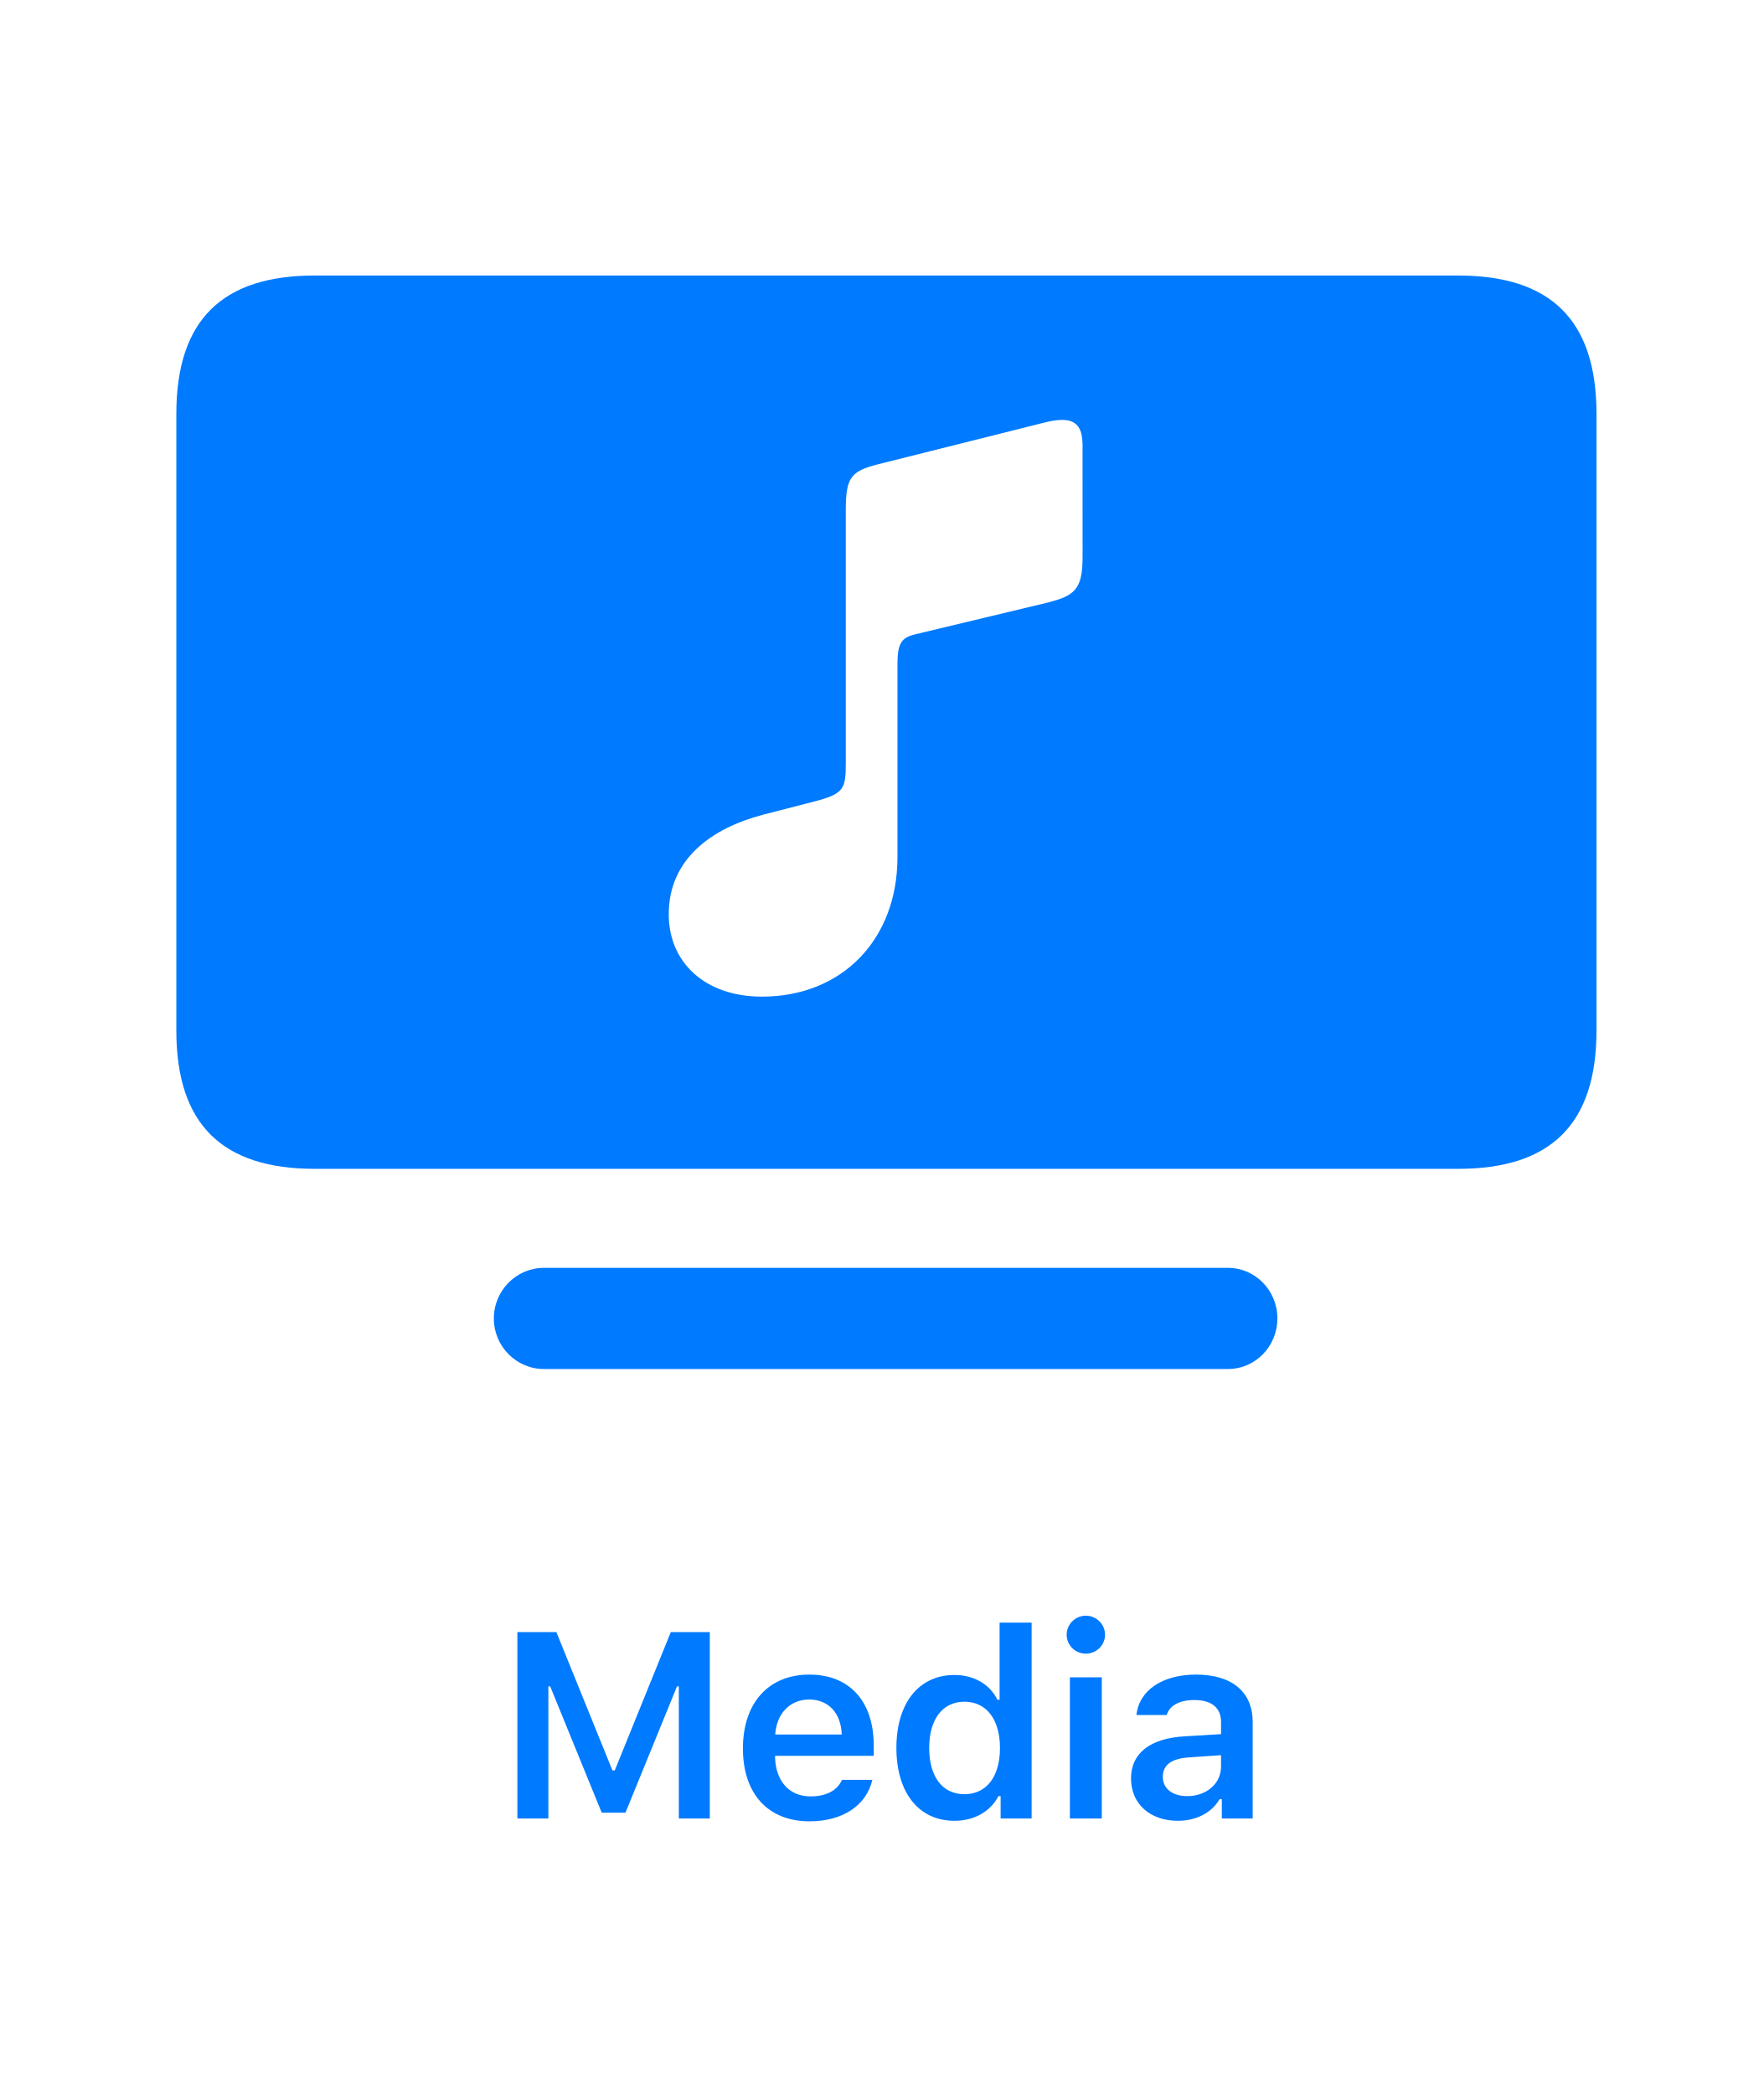
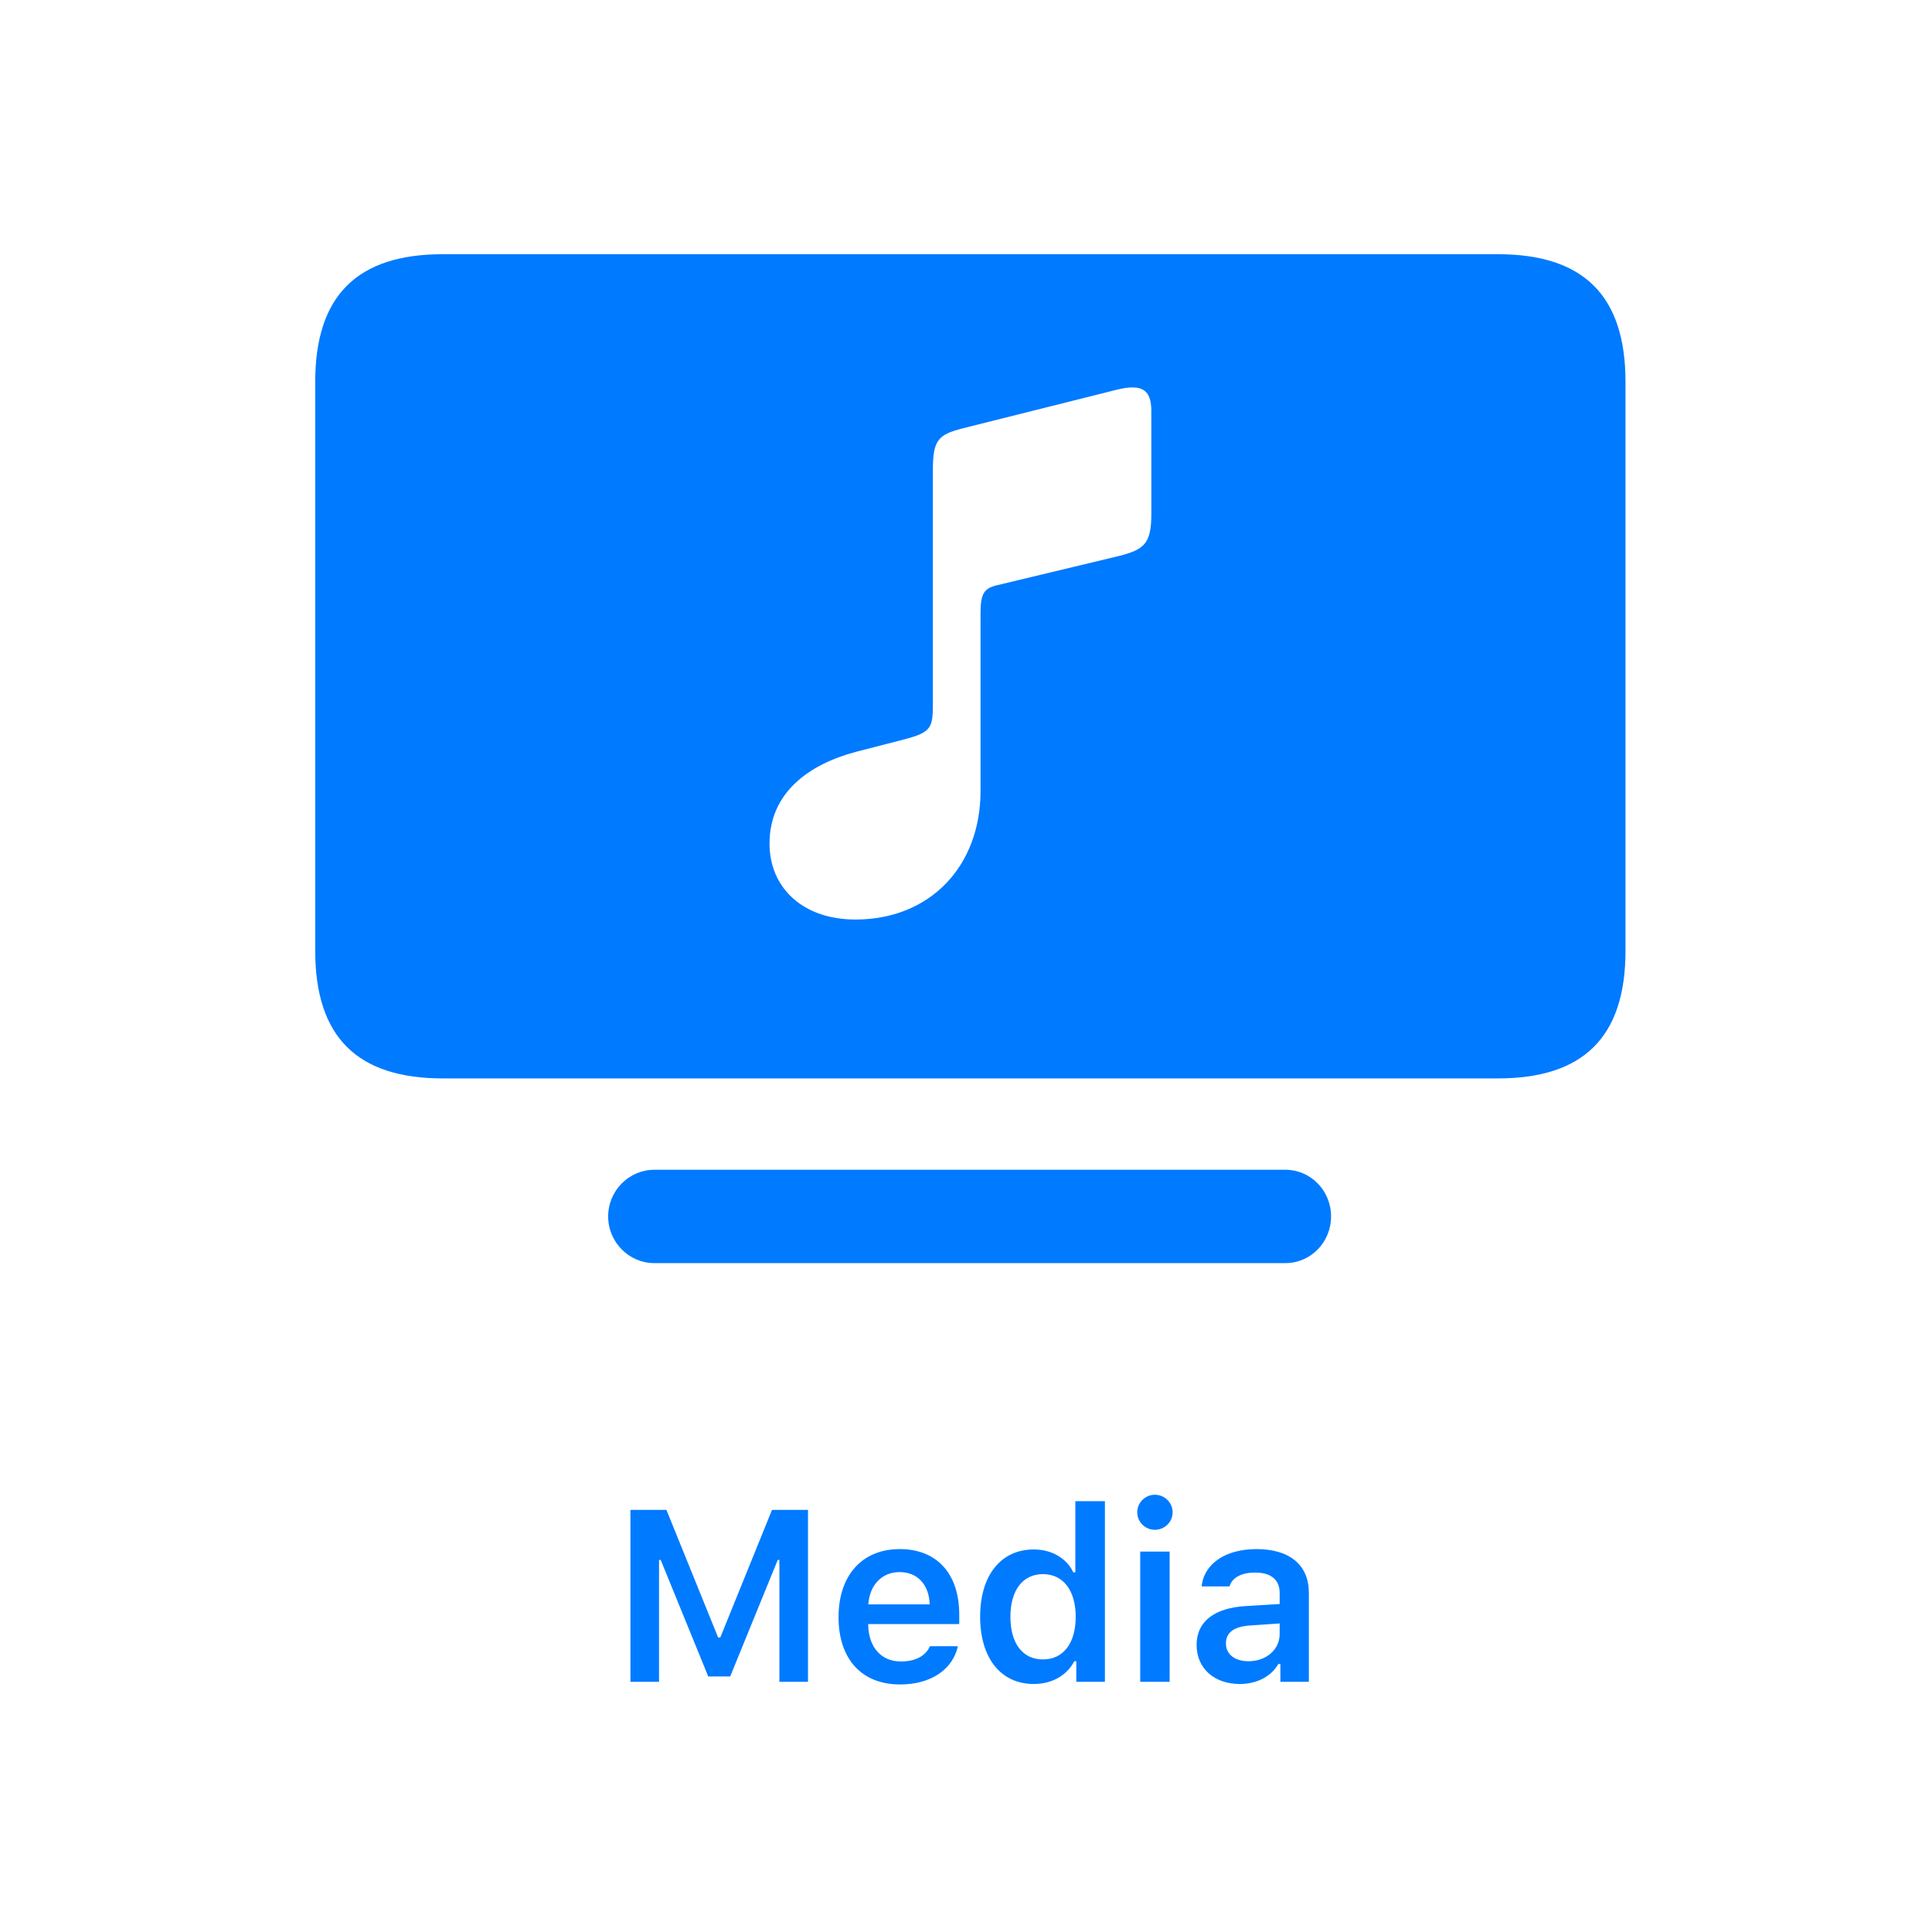
- <svg xmlns="http://www.w3.org/2000/svg" width="160px" height="190px" viewBox="0 0 160 190" version="1.1">
+ <svg xmlns="http://www.w3.org/2000/svg" width="190px" height="190px" viewBox="0 0 190 190" version="1.1">
  <g id="Media" stroke="none" stroke-width="1" fill="none" fill-rule="evenodd">
-     <path d="M28.549,106.055 L132.309,106.055 C140.658,106.055 144.857,102.051 144.857,93.506 L144.857,37.549 C144.857,29.004 140.658,25 132.309,25 L28.549,25 C20.199,25 16,29.004 16,37.549 L16,93.506 C16,102.051 20.199,106.055 28.549,106.055 Z M95.004,54.688 L82.992,57.568 C81.82,57.861 81.43,58.35 81.43,60.254 L81.43,77.783 C81.43,85.205 76.449,90.43 69.125,90.43 C63.949,90.43 60.678,87.305 60.678,82.959 C60.678,77.93 64.584,75.146 69.223,73.926 L73.959,72.705 L74.391,72.587 C76.569,71.963 76.742,71.447 76.742,69.287 L76.742,46.24 C76.742,43.297 77.25,42.754 79.611,42.142 L94.809,38.33 C97.465,37.666 98.186,38.476 98.225,40.314 L98.227,50.537 C98.227,53.516 97.494,54.053 95.004,54.688 Z M115.902,119.629 C115.902,122.168 113.9,124.219 111.41,124.219 L49.35,124.219 C46.859,124.219 44.809,122.168 44.809,119.629 C44.809,117.09 46.859,115.039 49.35,115.039 L111.41,115.039 C113.9,115.039 115.902,117.09 115.902,119.629 Z" fill="#007AFF" fill-rule="nonzero" />
-     <path d="M64.404,165 L64.404,148.09 L60.865,148.09 L55.779,160.641 L55.569,160.641 L50.483,148.09 L46.944,148.09 L46.944,165 L49.756,165 L49.756,153.012 L49.92,153.012 L54.596,164.473 L56.752,164.473 L61.428,153.012 L61.592,153.012 L61.592,165 L64.404,165 Z M76.397,161.496 C75.975,162.457 74.979,162.996 73.537,162.996 C71.627,162.996 70.397,161.637 70.326,159.469 L70.326,159.316 L79.279,159.316 L79.279,158.391 C79.279,154.371 77.088,151.945 73.432,151.945 C69.717,151.945 67.408,154.535 67.408,158.648 C67.408,162.75 69.682,165.258 73.455,165.258 C76.479,165.258 78.623,163.805 79.151,161.496 L76.397,161.496 Z M73.42,154.207 C75.166,154.207 76.315,155.438 76.373,157.383 L70.338,157.383 C70.467,155.461 71.686,154.207 73.42,154.207 Z M86.607,165.211 C88.389,165.211 89.865,164.379 90.592,162.973 L90.791,162.973 L90.791,165 L93.604,165 L93.604,147.234 L90.697,147.234 L90.697,154.23 L90.498,154.23 C89.818,152.824 88.365,151.98 86.607,151.98 C83.373,151.98 81.334,154.535 81.334,158.59 C81.334,162.656 83.361,165.211 86.607,165.211 Z M87.51,154.406 C89.502,154.406 90.732,156.012 90.732,158.602 C90.732,161.203 89.514,162.797 87.51,162.797 C85.518,162.797 84.311,161.227 84.311,158.602 C84.311,155.988 85.529,154.406 87.51,154.406 Z M98.518,150.047 C99.478,150.047 100.264,149.285 100.264,148.324 C100.264,147.375 99.478,146.602 98.518,146.602 C97.568,146.602 96.783,147.375 96.783,148.324 C96.783,149.285 97.568,150.047 98.518,150.047 Z M97.076,165 L99.971,165 L99.971,152.191 L97.076,152.191 L97.076,165 Z M106.865,165.211 C108.541,165.211 109.947,164.484 110.662,163.242 L110.861,163.242 L110.861,165 L113.662,165 L113.662,156.246 C113.662,153.539 111.81,151.945 108.517,151.945 C105.471,151.945 103.349,153.375 103.115,155.613 L105.857,155.613 C106.127,154.734 107.041,154.254 108.377,154.254 C109.947,154.254 110.791,154.969 110.791,156.246 L110.791,157.348 L107.486,157.547 C104.369,157.723 102.623,159.07 102.623,161.367 C102.623,163.711 104.392,165.211 106.865,165.211 Z M107.721,162.973 C106.432,162.973 105.506,162.328 105.506,161.227 C105.506,160.16 106.267,159.562 107.896,159.457 L110.791,159.258 L110.791,160.301 C110.791,161.824 109.478,162.973 107.721,162.973 Z" fill="#007AFF" fill-rule="nonzero" />
+     <path d="M43.549,106.055 L147.309,106.055 C155.658,106.055 159.857,102.051 159.857,93.506 L159.857,37.549 C159.857,29.004 155.658,25 147.309,25 L43.549,25 C35.199,25 31,29.004 31,37.549 L31,93.506 C31,102.051 35.199,106.055 43.549,106.055 Z M110.004,54.688 L97.992,57.568 C96.82,57.861 96.43,58.35 96.43,60.254 L96.43,77.783 C96.43,85.205 91.449,90.43 84.125,90.43 C78.949,90.43 75.678,87.305 75.678,82.959 C75.678,77.93 79.584,75.146 84.223,73.926 L88.959,72.705 L89.391,72.587 C91.569,71.963 91.742,71.447 91.742,69.287 L91.742,46.24 C91.742,43.297 92.25,42.754 94.611,42.142 L109.809,38.33 C112.465,37.666 113.186,38.476 113.225,40.314 L113.227,50.537 C113.227,53.516 112.494,54.053 110.004,54.688 Z M130.902,119.629 C130.902,122.168 128.9,124.219 126.41,124.219 L64.35,124.219 C61.859,124.219 59.809,122.168 59.809,119.629 C59.809,117.09 61.859,115.039 64.35,115.039 L126.41,115.039 C128.9,115.039 130.902,117.09 130.902,119.629 Z" fill="#007AFF" fill-rule="nonzero" />
+     <path d="M79.461,165.398 L79.461,148.488 L75.922,148.488 L70.836,161.039 L70.625,161.039 L65.539,148.488 L62,148.488 L62,165.398 L64.812,165.398 L64.812,153.41 L64.977,153.41 L69.652,164.871 L71.809,164.871 L76.484,153.41 L76.648,153.41 L76.648,165.398 L79.461,165.398 Z M91.453,161.895 C91.031,162.855 90.035,163.395 88.594,163.395 C86.684,163.395 85.453,162.035 85.383,159.867 L85.383,159.715 L94.336,159.715 L94.336,158.789 C94.336,154.77 92.144,152.344 88.488,152.344 C84.773,152.344 82.465,154.934 82.465,159.047 C82.465,163.148 84.738,165.656 88.512,165.656 C91.535,165.656 93.68,164.203 94.207,161.895 L91.453,161.895 Z M88.476,154.605 C90.223,154.605 91.371,155.836 91.43,157.781 L85.394,157.781 C85.523,155.859 86.742,154.605 88.476,154.605 Z M101.664,165.609 C103.445,165.609 104.922,164.777 105.648,163.371 L105.848,163.371 L105.848,165.398 L108.66,165.398 L108.66,147.633 L105.754,147.633 L105.754,154.629 L105.555,154.629 C104.875,153.223 103.422,152.379 101.664,152.379 C98.43,152.379 96.39,154.934 96.39,158.988 C96.39,163.055 98.418,165.609 101.664,165.609 Z M102.566,154.805 C104.558,154.805 105.789,156.41 105.789,159 C105.789,161.602 104.57,163.195 102.566,163.195 C100.574,163.195 99.367,161.625 99.367,159 C99.367,156.387 100.586,154.805 102.566,154.805 Z M113.574,150.445 C114.535,150.445 115.32,149.684 115.32,148.723 C115.32,147.773 114.535,147 113.574,147 C112.625,147 111.84,147.773 111.84,148.723 C111.84,149.684 112.625,150.445 113.574,150.445 Z M112.133,165.398 L115.027,165.398 L115.027,152.59 L112.133,152.59 L112.133,165.398 Z M121.922,165.609 C123.597,165.609 125.004,164.883 125.718,163.641 L125.918,163.641 L125.918,165.398 L128.718,165.398 L128.718,156.645 C128.718,153.938 126.867,152.344 123.574,152.344 C120.527,152.344 118.406,153.773 118.172,156.012 L120.914,156.012 C121.183,155.133 122.097,154.652 123.433,154.652 C125.004,154.652 125.847,155.367 125.847,156.645 L125.847,157.746 L122.543,157.945 C119.425,158.121 117.679,159.469 117.679,161.766 C117.679,164.109 119.449,165.609 121.922,165.609 Z M122.777,163.371 C121.488,163.371 120.562,162.727 120.562,161.625 C120.562,160.559 121.324,159.961 122.953,159.855 L125.847,159.656 L125.847,160.699 C125.847,162.223 124.535,163.371 122.777,163.371 Z" fill="#007AFF" fill-rule="nonzero" />
  </g>
</svg>
